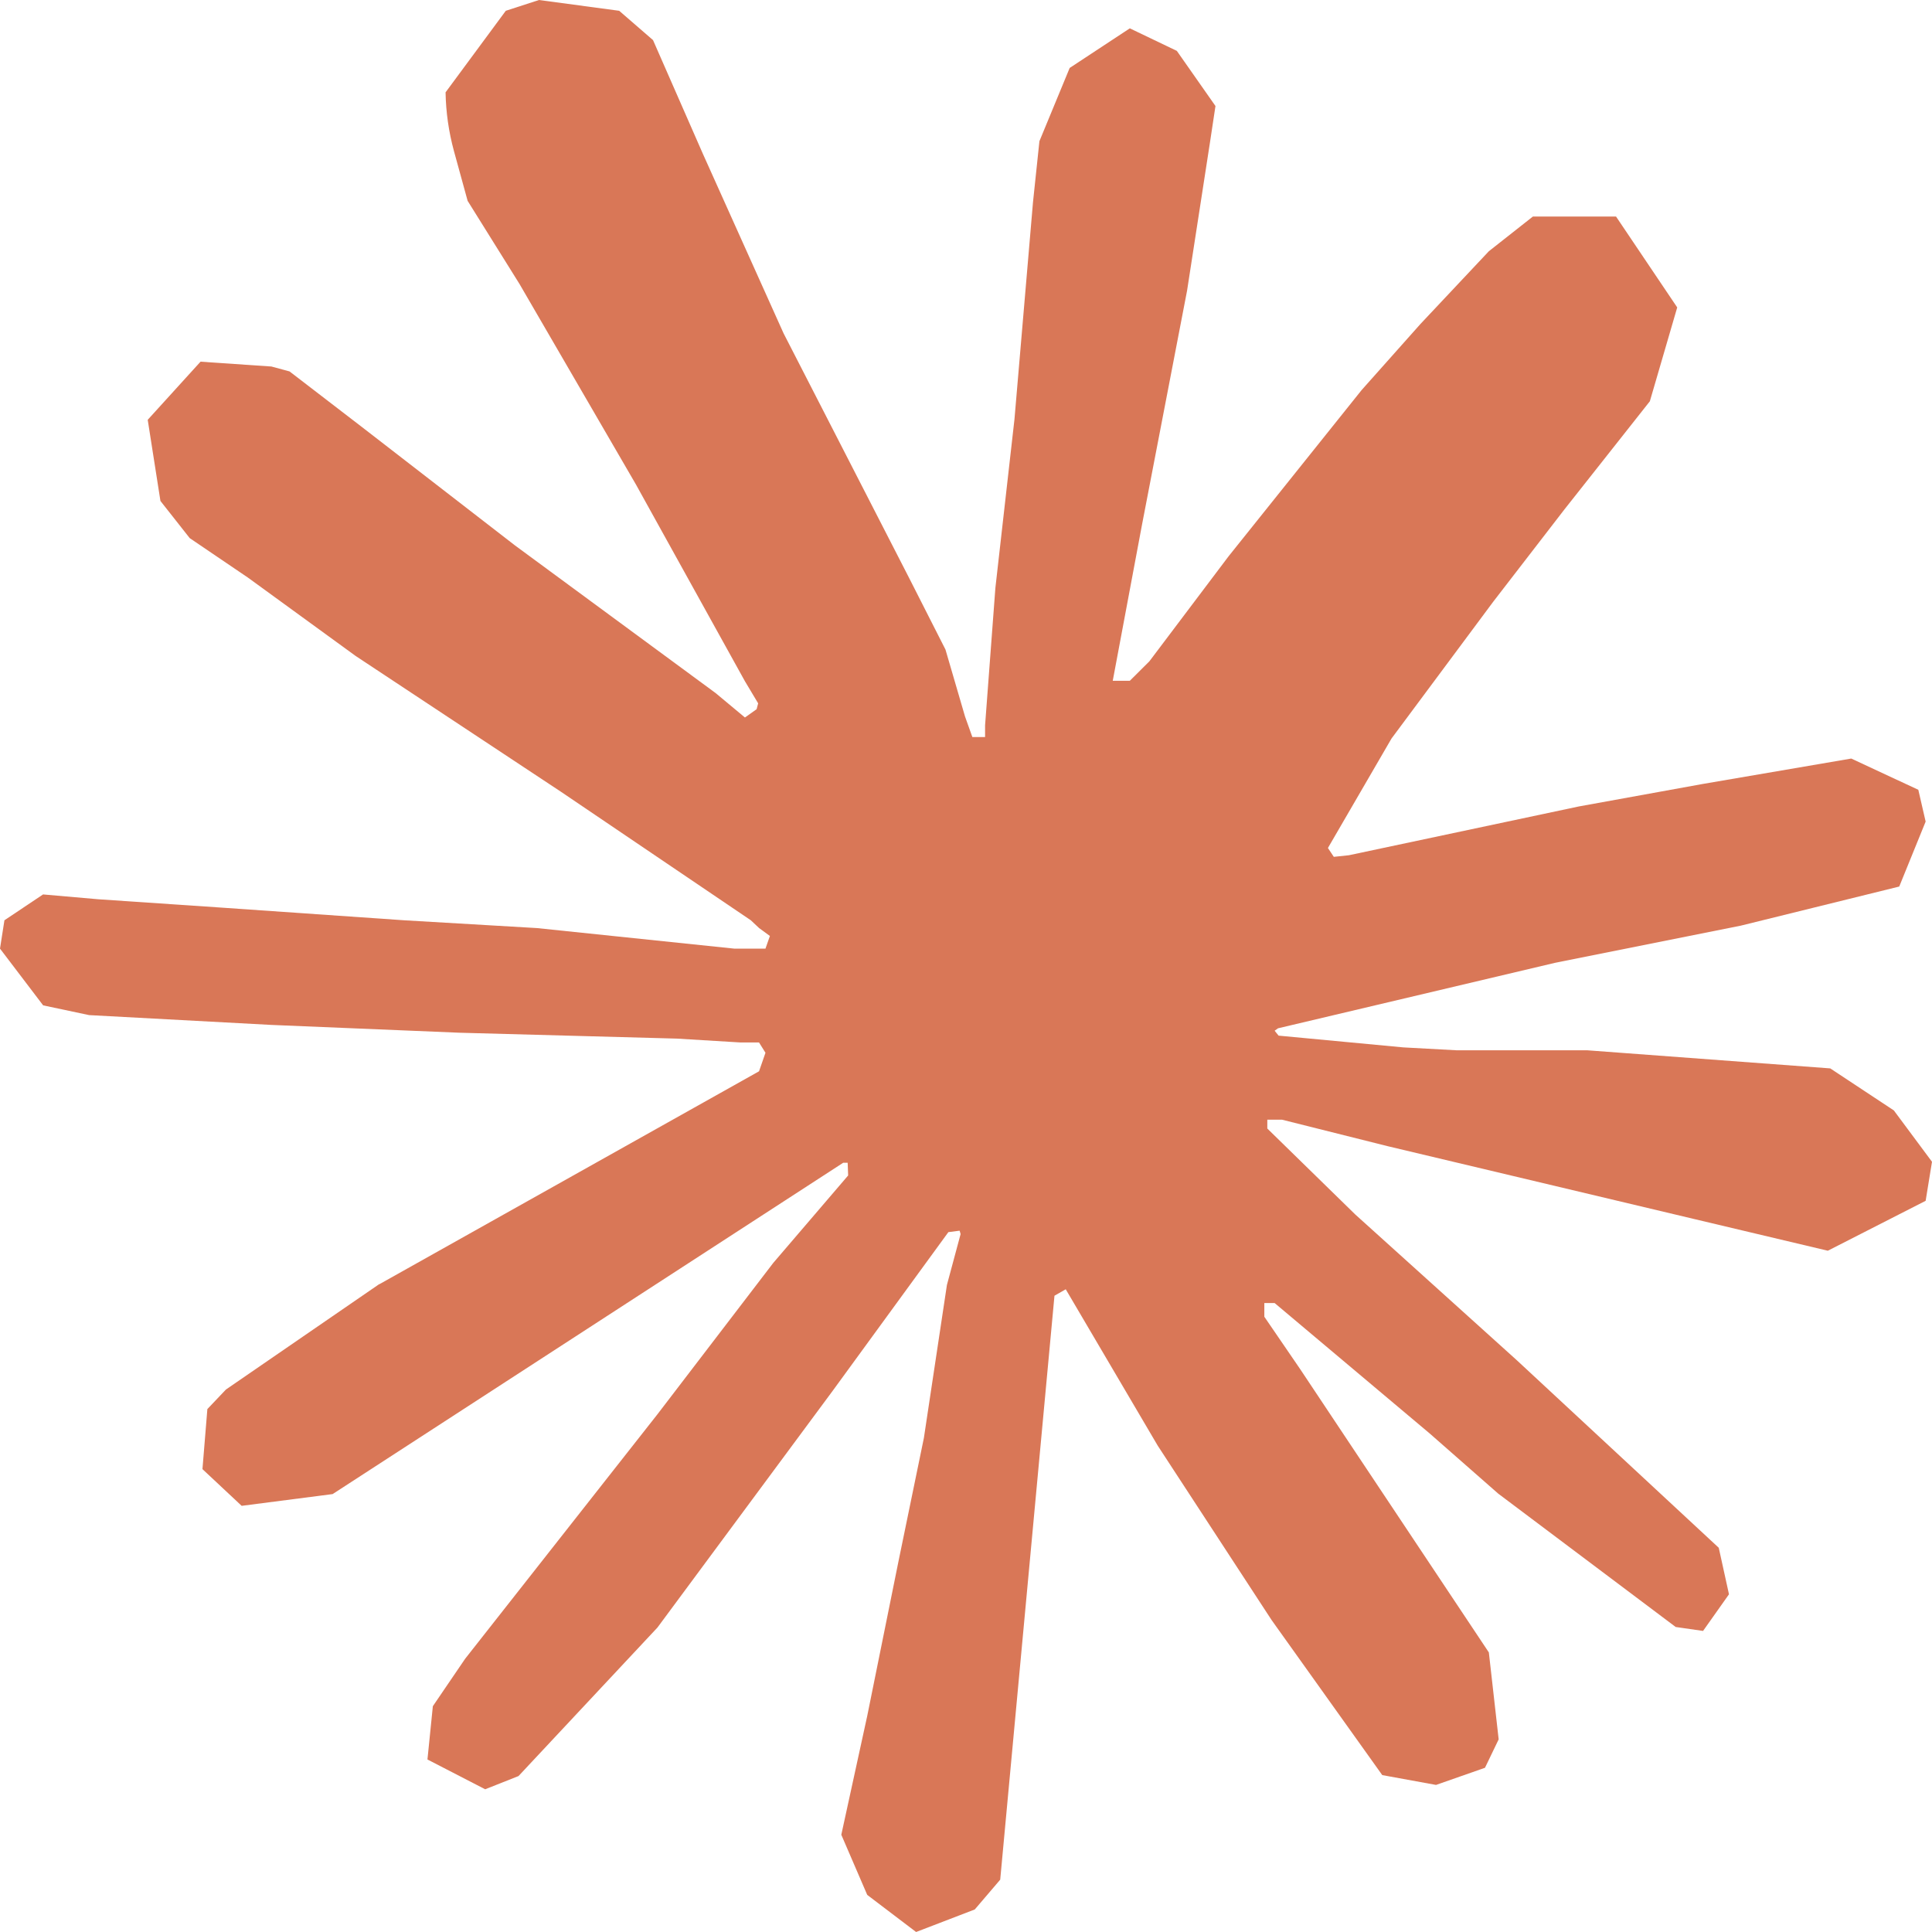
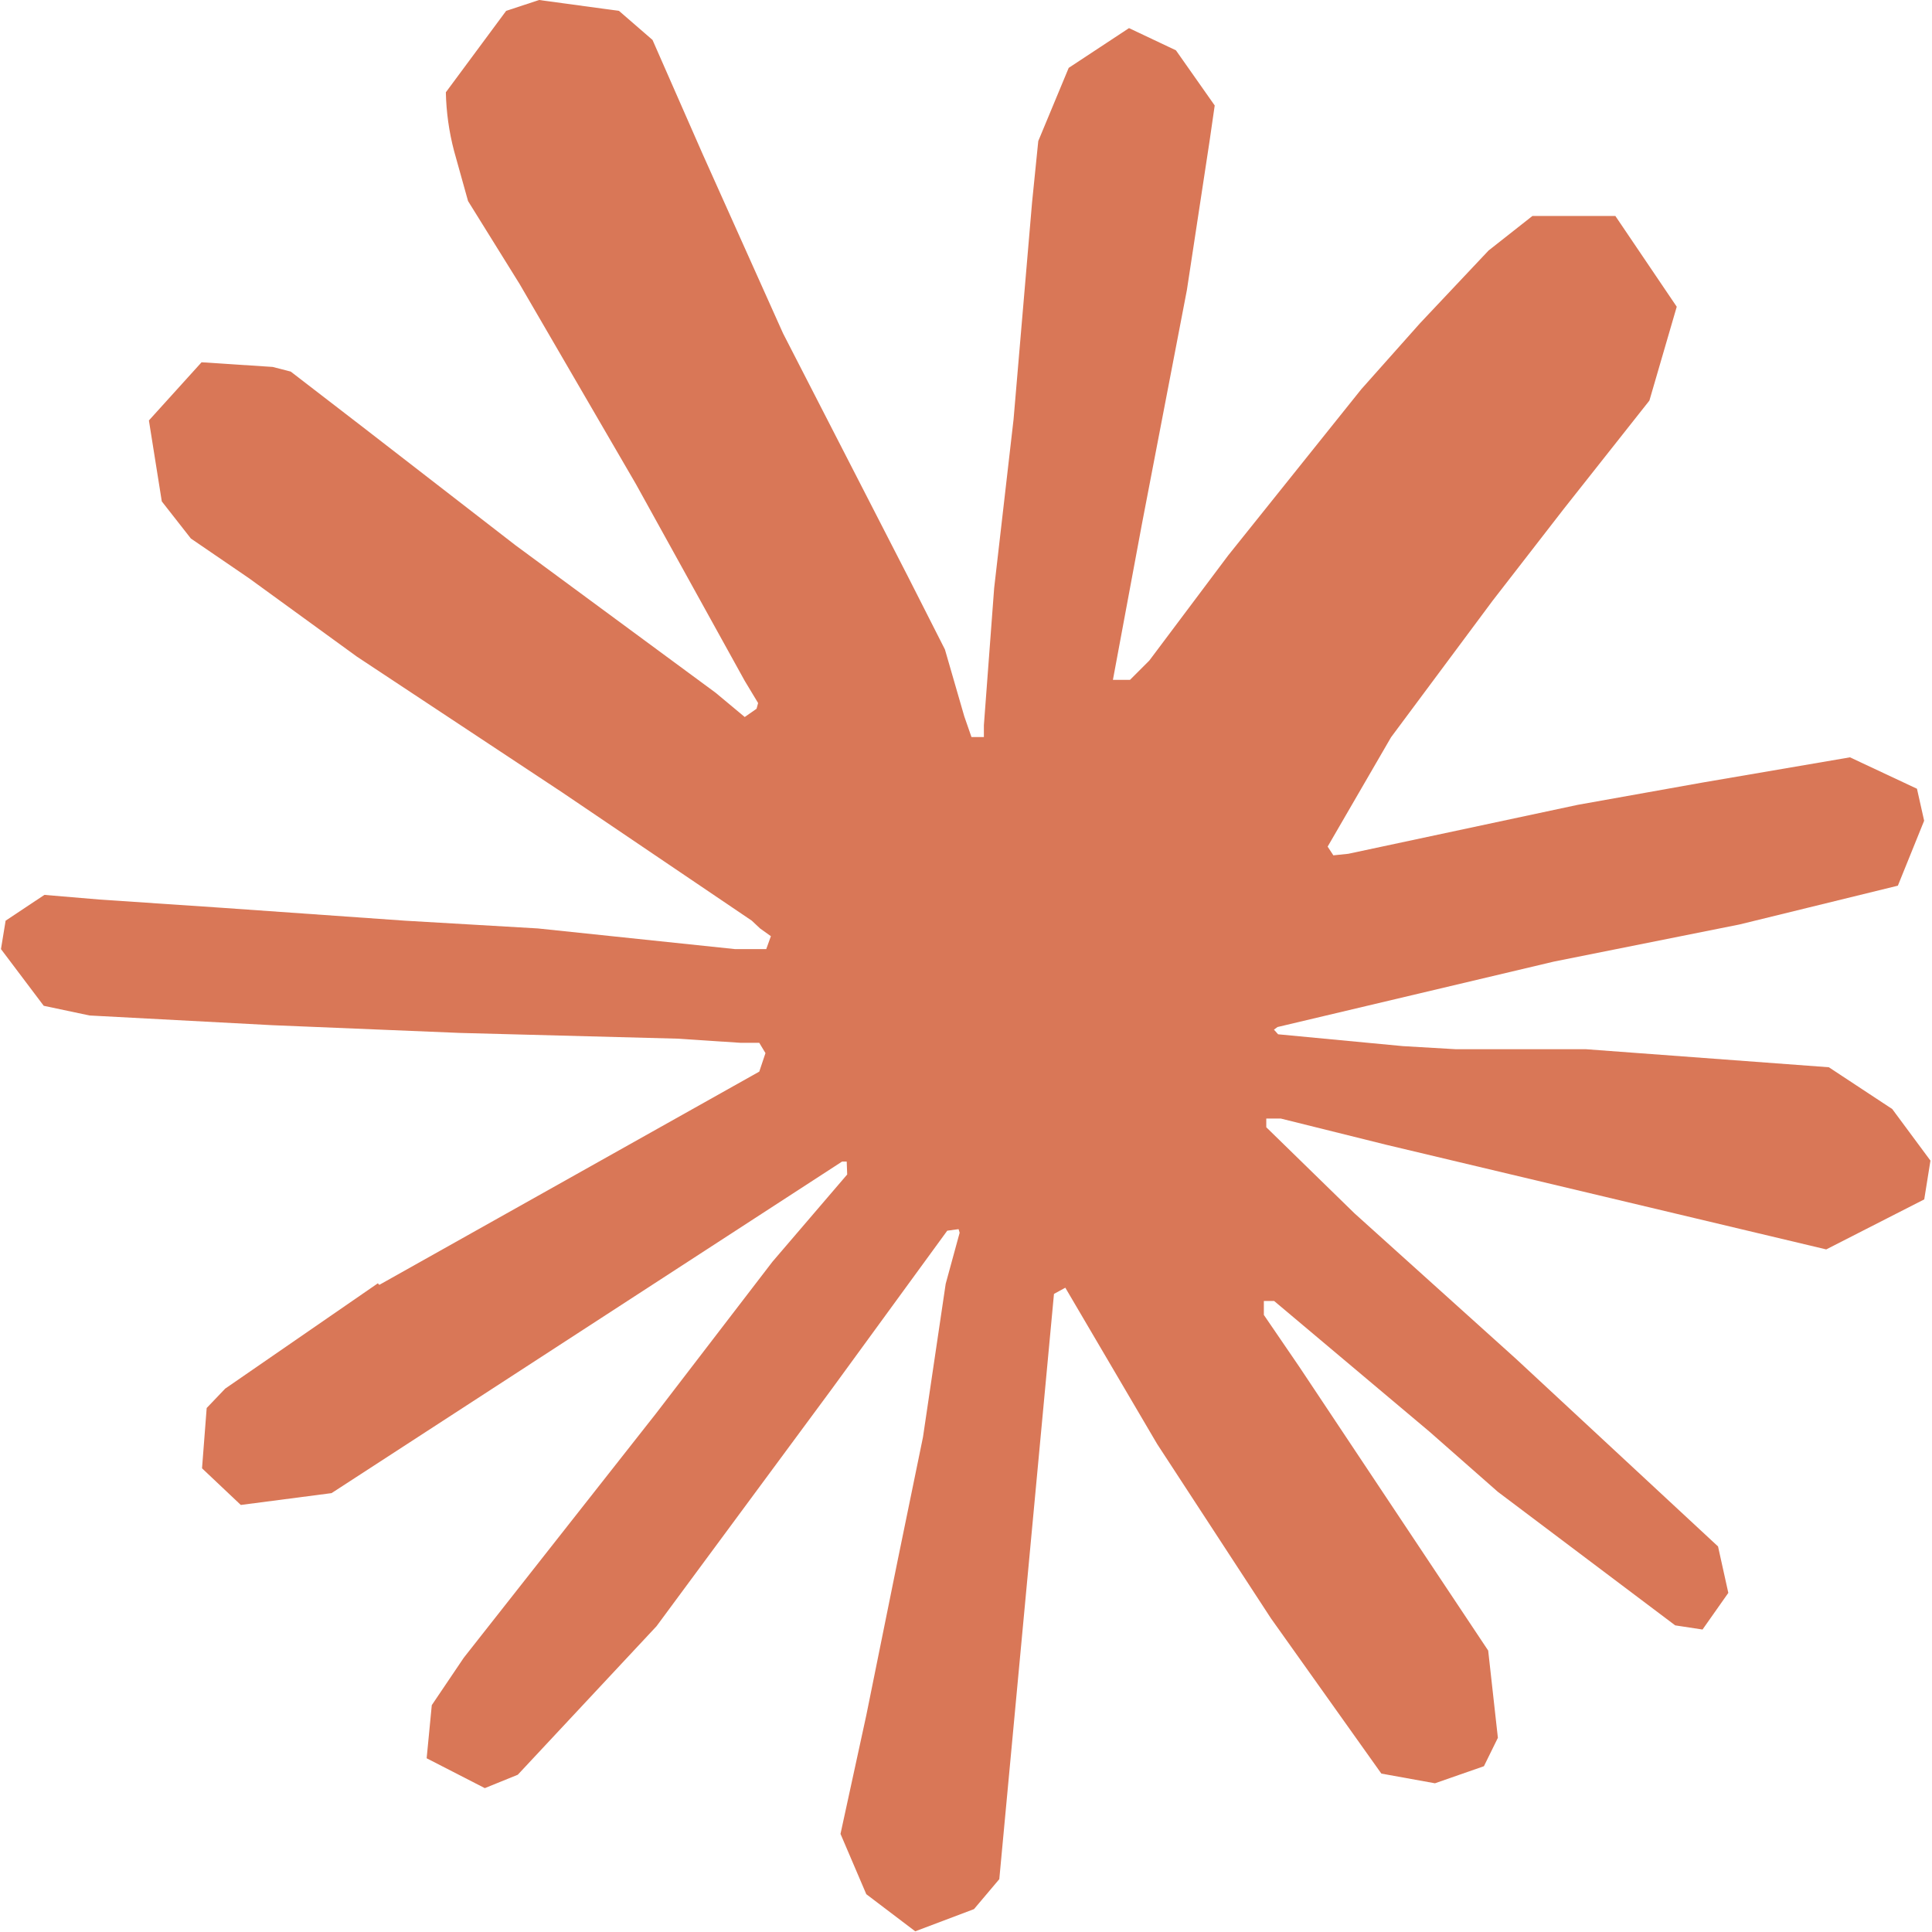
- <svg xmlns="http://www.w3.org/2000/svg" height="1em" style="flex:none;line-height:1" viewBox="0 0 24 24" width="1em">
-   <path d="M4.709 15.955l4.72-2.647.08-.23-.08-.128H9.2l-.79-.048-2.698-.073-2.339-.097-2.266-.122-.571-.121L0 11.784l.055-.352.48-.321.686.06 1.52.103 2.278.158 1.652.097 2.449.255h.389l.055-.157-.134-.098-.103-.097-2.358-1.596-2.552-1.688-1.336-.972-.724-.491-.364-.462-.158-1.008.656-.722.881.06.225.061.893.686 1.908 1.476 2.491 1.833.365.304.145-.103.019-.073-.164-.274-1.355-2.446-1.446-2.49-.644-1.032-.17-.619a2.97 2.97 0 01-.104-.729L6.283.134 6.696 0l.996.134.42.364.62 1.414 1.002 2.229 1.555 3.03.456.898.243.832.091.255h.158V9.01l.128-1.706.237-2.095.23-2.695.08-.76.376-.91.747-.492.584.28.48.685-.067.444-.286 1.851-.559 2.903-.364 1.942h.212l.243-.242.985-1.306 1.652-2.064.73-.82.85-.904.547-.431h1.033l.76 1.129-.34 1.166-1.064 1.347-.881 1.142-1.264 1.7-.79 1.36.073.11.188-.02 2.856-.606 1.543-.28 1.841-.315.833.388.091.395-.328.807-1.969.486-2.309.462-3.439.813-.042.03.049.061 1.549.146.662.036h1.622l3.02.225.79.522.474.638-.079.485-1.215.62-1.64-.389-3.829-.91-1.312-.329h-.182v.11l1.093 1.068 2.006 1.81 2.509 2.33.127.578-.322.455-.34-.049-2.205-1.657-.851-.747-1.926-1.62h-.128v.17l.444.649 2.345 3.521.122 1.08-.17.353-.608.213-.668-.122-1.374-1.925-1.415-2.167-1.143-1.943-.14.08-.674 7.254-.316.37-.729.28-.607-.461-.322-.747.322-1.476.389-1.924.315-1.53.286-1.9.17-.632-.012-.042-.14.018-1.434 1.967-2.18 2.945-1.726 1.845-.414.164-.717-.37.067-.662.401-.589 2.388-3.036 1.44-1.882.93-1.086-.006-.158h-.055L4.132 18.56l-1.13.146-.487-.456.061-.746.231-.243 1.908-1.312-.006.006z" fill="#D97757" fill-rule="nonzero" />
+ <svg xmlns="http://www.w3.org/2000/svg" t="1792995958254" class="icon" viewBox="0 0 1024 1024" version="1.1" p-id="19961" width="128" height="128">
+   <path d="M201.008 681.022l201.419-113.041 3.288-9.814-3.288-5.447h-9.814l-33.604-2.209-115.045-3.032-99.733-4.111-96.753-5.138-24.304-5.138-22.66-30.059 2.466-15.055 20.553-13.668 29.237 2.466 64.793 4.368 97.01 6.834 70.497 4.111 104.409 10.944h16.648l2.466-6.834-5.755-4.111-4.368-4.111L297.915 419.948l-108.777-71.935-57.137-41.517-30.829-21.067-15.415-19.679-6.834-42.904 27.901-30.829 37.715 2.466 9.557 2.466 37.972 29.237 81.184 62.841 106.053 78.153 15.415 12.846 6.269-4.368 0.822-3.032-7.091-11.767-57.651-104.255-61.659-106.053-27.335-43.983-7.399-26.513a133.594 133.594 0 0 1-4.368-31.138l31.96-43.161 17.47-5.755 42.339 5.755 17.778 15.415 26.513 60.374 42.647 95.109 66.386 129.278 19.423 38.28 10.276 35.505 3.802 10.944h6.577v-6.269l5.447-72.706 10.276-89.354 9.814-115.045 3.288-32.525 16.134-38.794 31.96-21.067 24.869 11.767 20.553 29.237-2.723 18.857-12.023 78.975-23.79 123.78-15.415 82.828h9.043l10.276-10.276 41.825-55.75 70.497-88.018 31.138-34.991 36.327-38.537 23.225-18.292h43.983l32.525 48.094-14.49 49.738-45.371 57.394-37.715 48.659-53.849 72.398-33.604 57.959 3.032 4.624 7.913-0.822 121.622-25.948 65.872-11.767 78.41-13.411 35.505 16.648 3.802 16.956-13.925 34.426-83.907 20.553-98.397 19.679-146.491 34.683-1.901 1.387 2.209 2.466 66.129 6.269 28.158 1.644h68.904l128.713 9.557 33.604 22.146 20.245 27.335-3.288 20.553-51.948 26.513-69.983-16.648-163.139-38.794-56.007-13.925h-7.656v4.624l46.758 45.628 85.552 77.074 107.132 99.476 5.447 24.612-13.668 19.423-14.49-2.209-94.03-70.805-36.327-31.96-82.212-69.161h-5.447v7.399l18.857 27.592 100.042 150.294 5.138 46.244-7.399 15.055-25.948 9.043-28.414-5.138-58.473-82.212-60.374-92.488-48.659-82.828-6.012 3.288-28.98 310.196-13.411 15.877-31.138 11.767-25.948-19.679-13.668-31.96 13.668-62.841 16.648-82.212 13.411-65.307 12.023-81.184 7.399-27.079-0.565-1.901-6.012 0.822-61.196 83.907-92.899 125.733-73.528 78.718-17.47 7.091-30.829-15.826 2.723-28.158 16.956-25.126 101.943-129.535 61.659-80.362 39.616-46.244-0.257-6.834h-2.466l-270.58 175.728-48.094 6.269-20.553-19.423 2.466-31.96 9.814-10.276 81.184-56.007-0.257 0.257 0.822 0.822z" fill="#D97757" p-id="19962" />
</svg>
